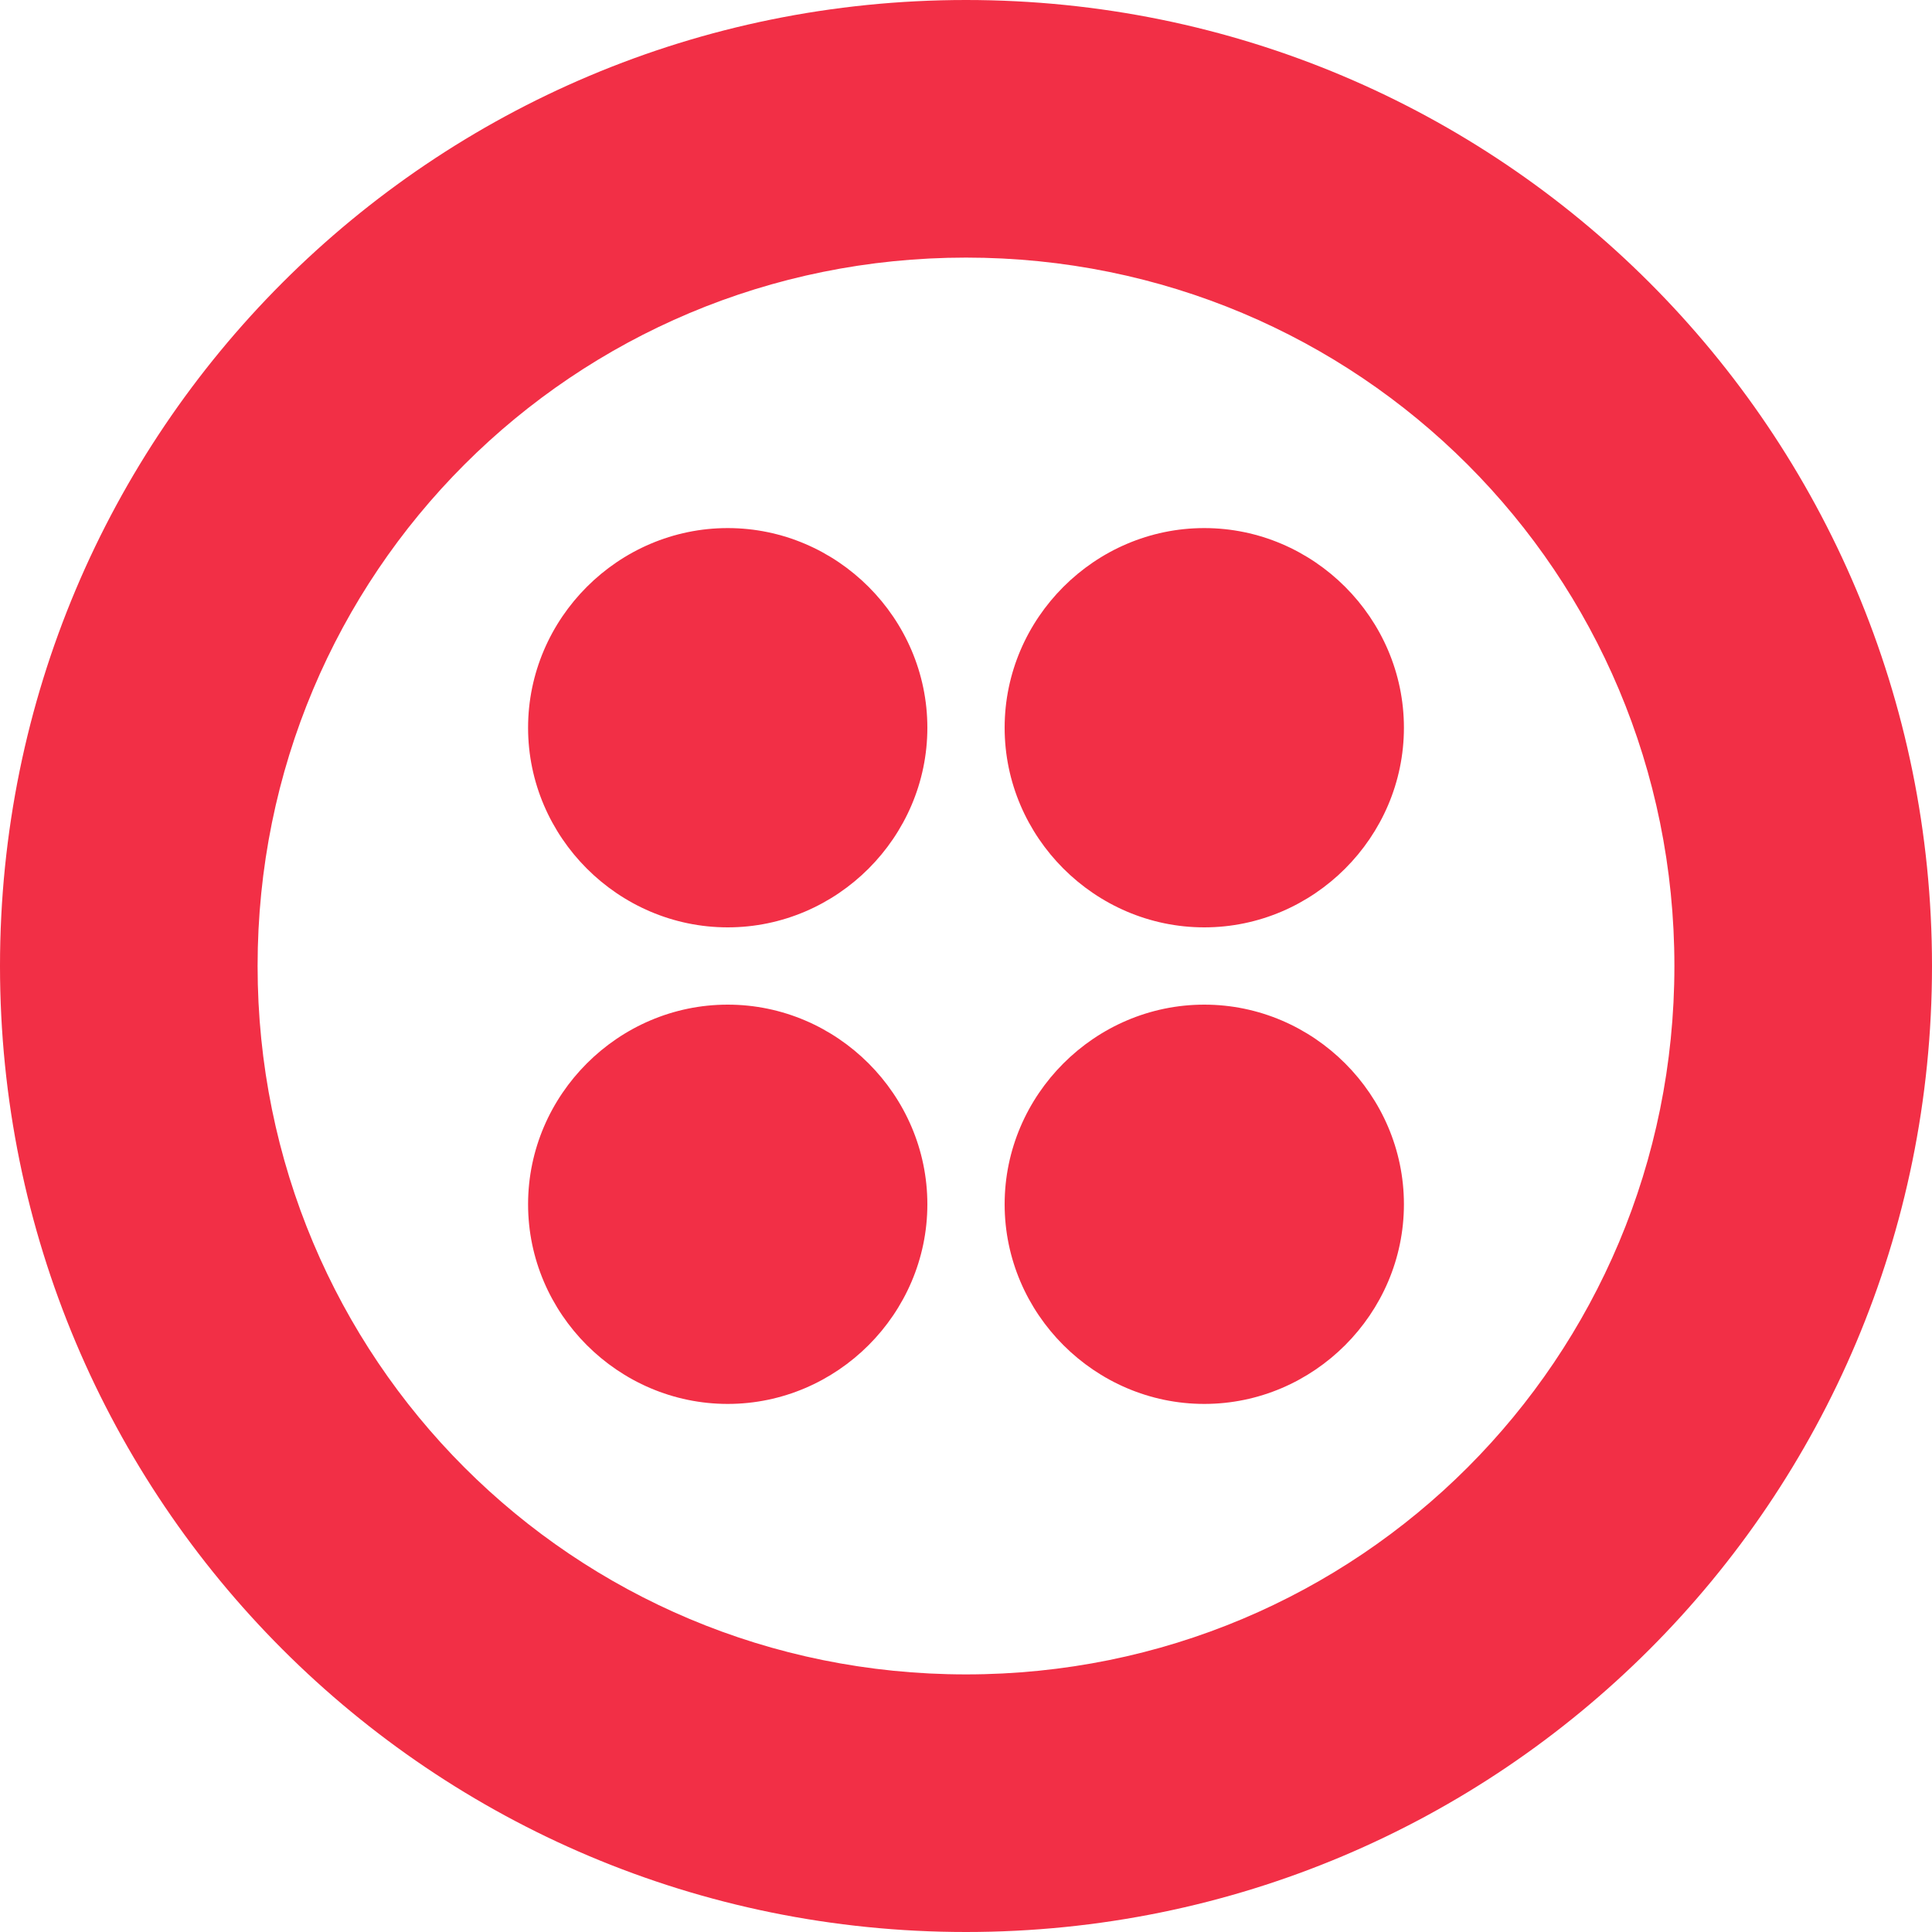
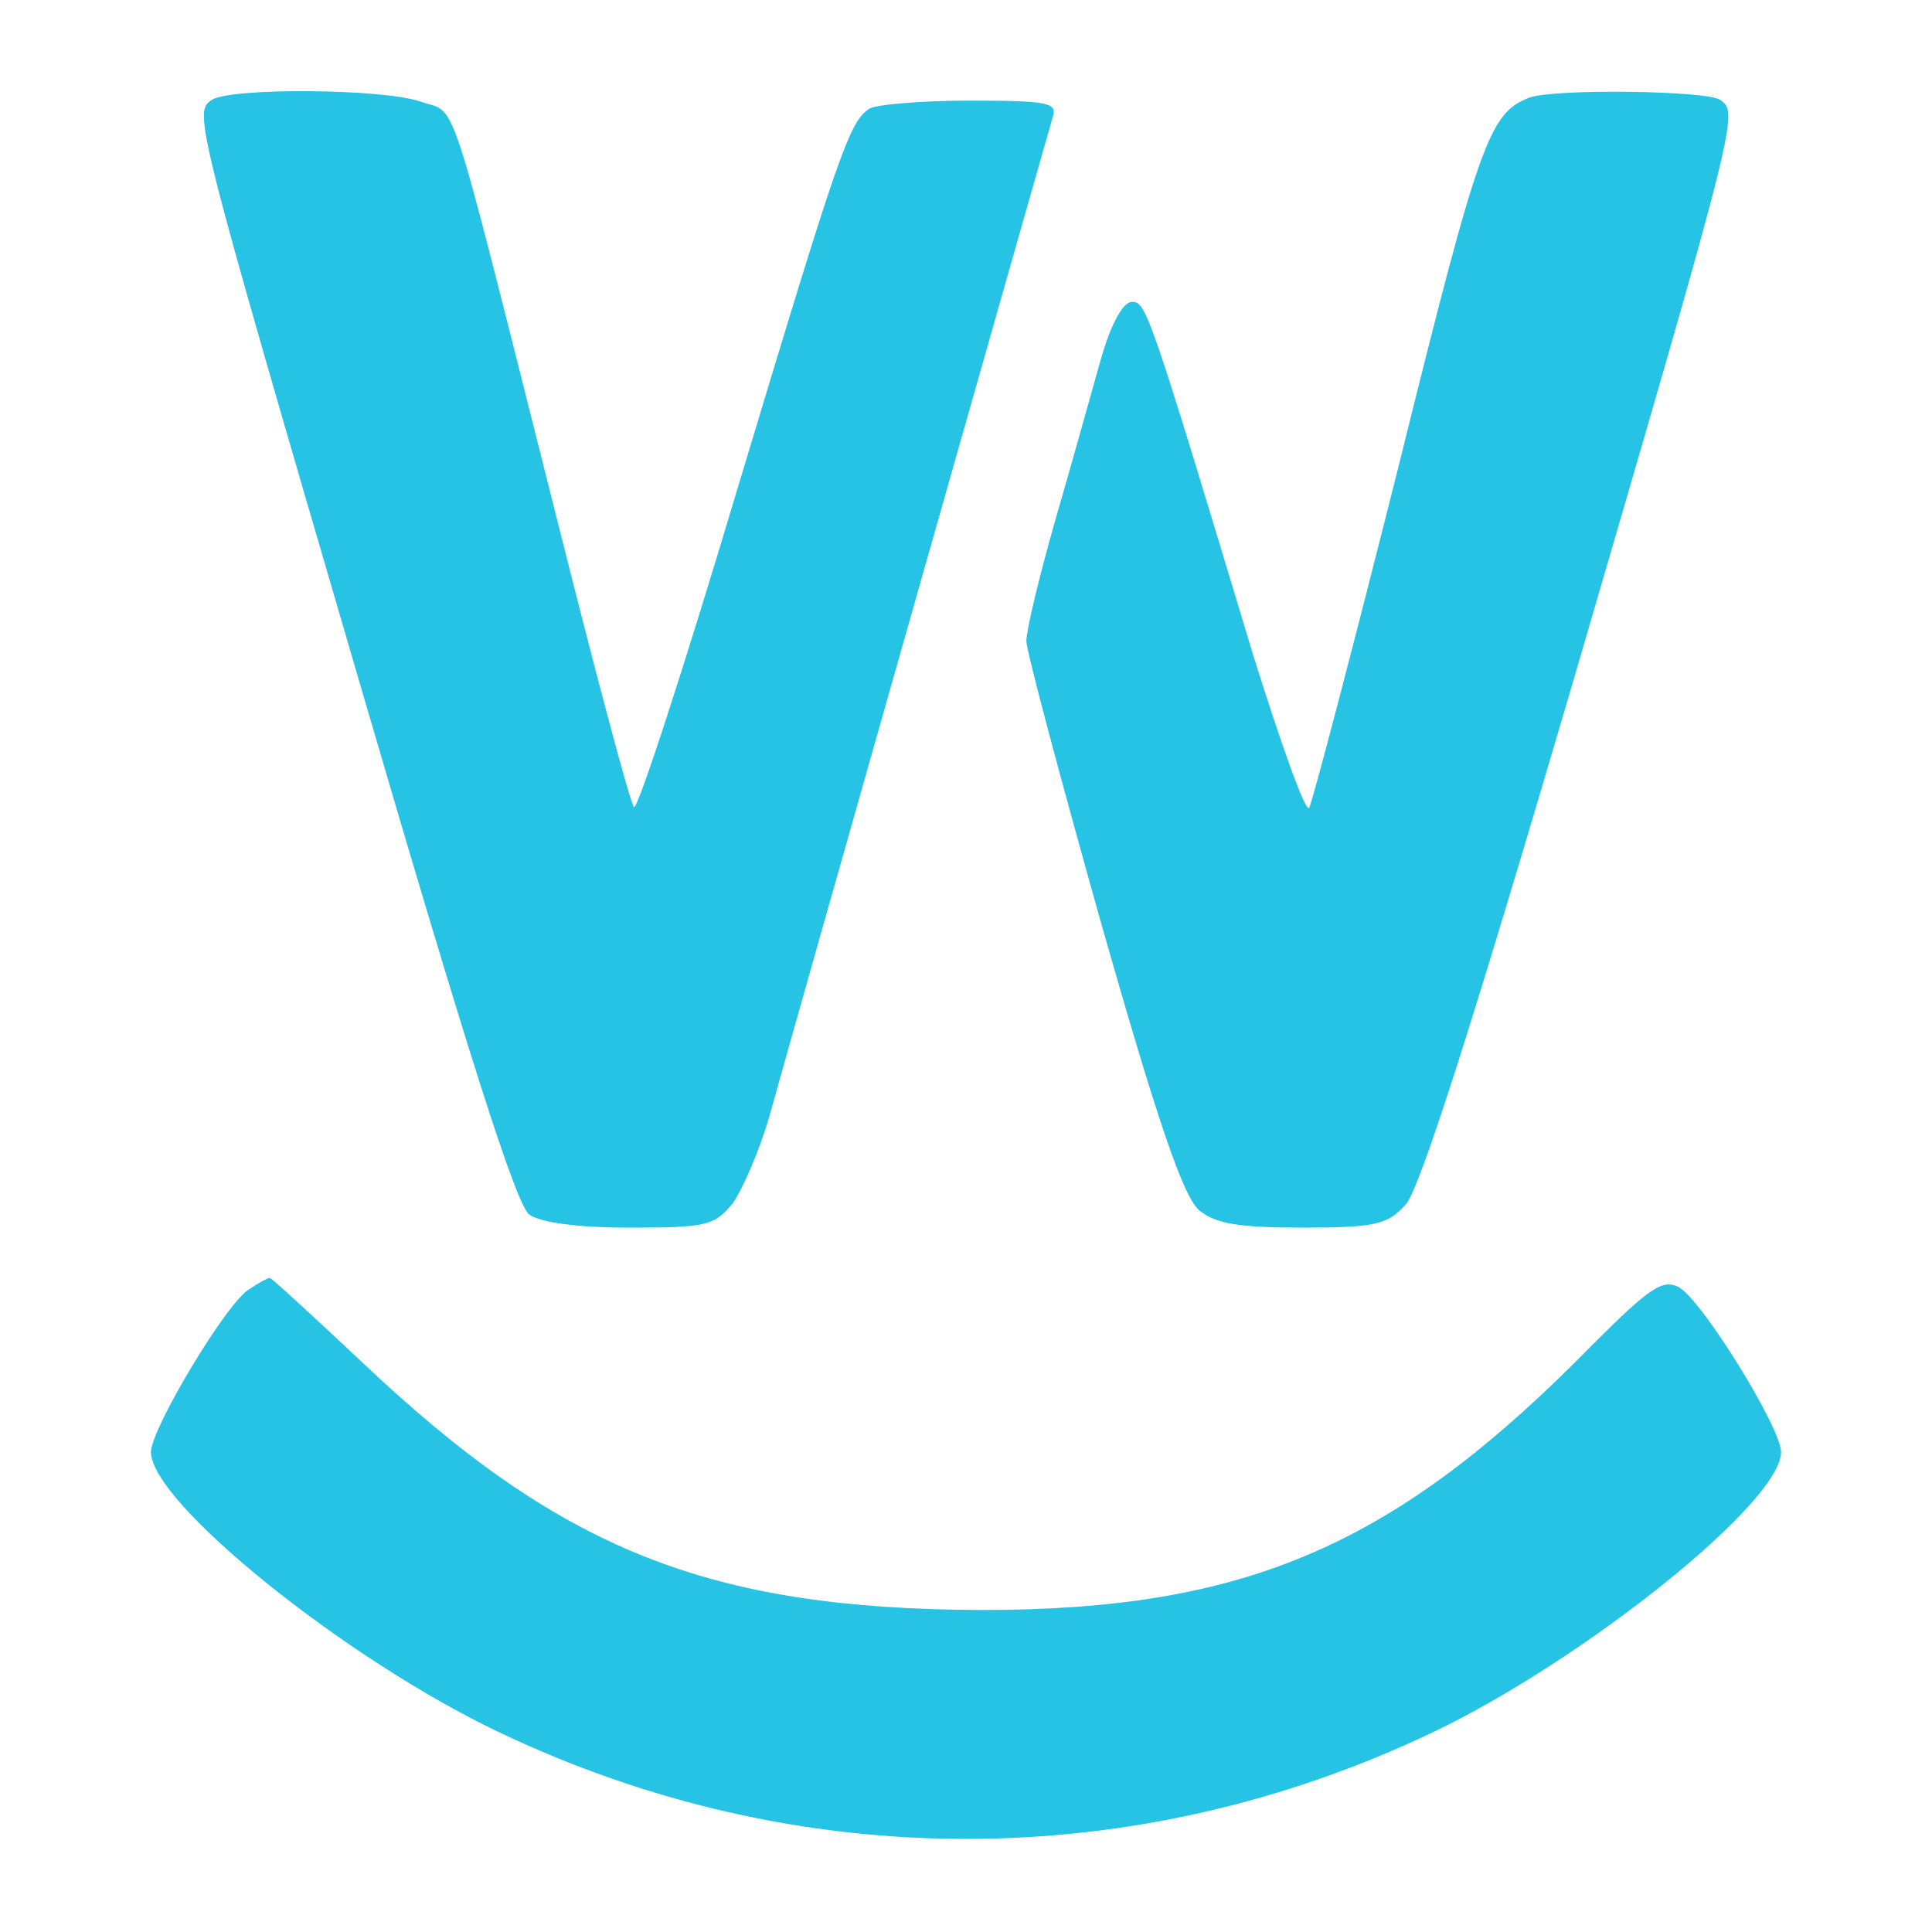
- <svg xmlns="http://www.w3.org/2000/svg" class="twilio-mark" fill="#F22F46" viewBox="0 0 30 30" width="30" height="30">
-   <path d="M15 0C6.7 0 0 6.7 0 15s6.7 15 15 15 15-6.7 15-15S23.3 0 15 0zm0 26C8.9 26 4 21.1 4 15S8.9 4 15 4s11 4.9 11 11-4.9 11-11 11zm6.8-14.7c0 1.7-1.4 3.1-3.1 3.1s-3.1-1.4-3.1-3.1 1.4-3.1 3.1-3.1 3.1 1.4 3.1 3.1zm0 7.4c0 1.7-1.4 3.1-3.1 3.1s-3.1-1.4-3.1-3.1c0-1.7 1.4-3.1 3.1-3.1s3.1 1.4 3.1 3.1zm-7.4 0c0 1.7-1.4 3.1-3.1 3.1s-3.1-1.4-3.1-3.1c0-1.7 1.4-3.1 3.1-3.1s3.1 1.4 3.1 3.1zm0-7.4c0 1.7-1.4 3.1-3.1 3.1S8.2 13 8.2 11.3s1.4-3.1 3.1-3.1 3.1 1.4 3.1 3.1z" />
+ <svg fill="#26C3E4" width="32pt" height="32pt" viewBox="0 0 192 192">
+   <g transform="translate(0,192) scale(0.1,-0.1)" stroke="none">
+     <path d="M211 1821 c-19 -12 -19 -14 148 -585 104 -356 154 -514 167 -523 11 -8 48 -13 100 -13 76 0 84 2 102 24 10 14 27 53 37 88 22 80 274 967 281 991 5 15 -3 17 -83 17 -48 0 -93 -4 -99 -8 -20 -13 -30 -42 -130 -374 -54 -181 -101 -325 -104 -320 -4 4 -41 144 -83 312 -104 412 -92 376 -129 389 -37 13 -187 14 -207 2z" />
+     <path d="M1520 1823 c-40 -15 -50 -43 -130 -366 -46 -183 -86 -335 -89 -340 -4 -4 -28 64 -55 150 -104 345 -107 353 -121 353 -9 0 -21 -22 -31 -57 -9 -32 -29 -104 -45 -159 -16 -56 -29 -110 -29 -121 0 -10 34 -137 75 -283 55 -193 81 -270 97 -283 16 -13 39 -17 102 -17 73 0 85 3 103 23 14 15 69 188 167 522 165 565 164 563 145 576 -15 9 -164 11 -189 2z" />
+     <path d="M248 639 c-22 -12 -98 -139 -98 -162 0 -50 192 -205 345 -278 297 -142 633 -142 930 0 150 72 345 228 345 278 0 24 -79 152 -102 164 -16 8 -29 -1 -86 -58 -195 -199 -343 -263 -606 -263 -272 1 -419 59 -618 248 -48 45 -88 82 -90 82 -2 0 -11 -5 -20 -11z" />
+   </g>
</svg>
